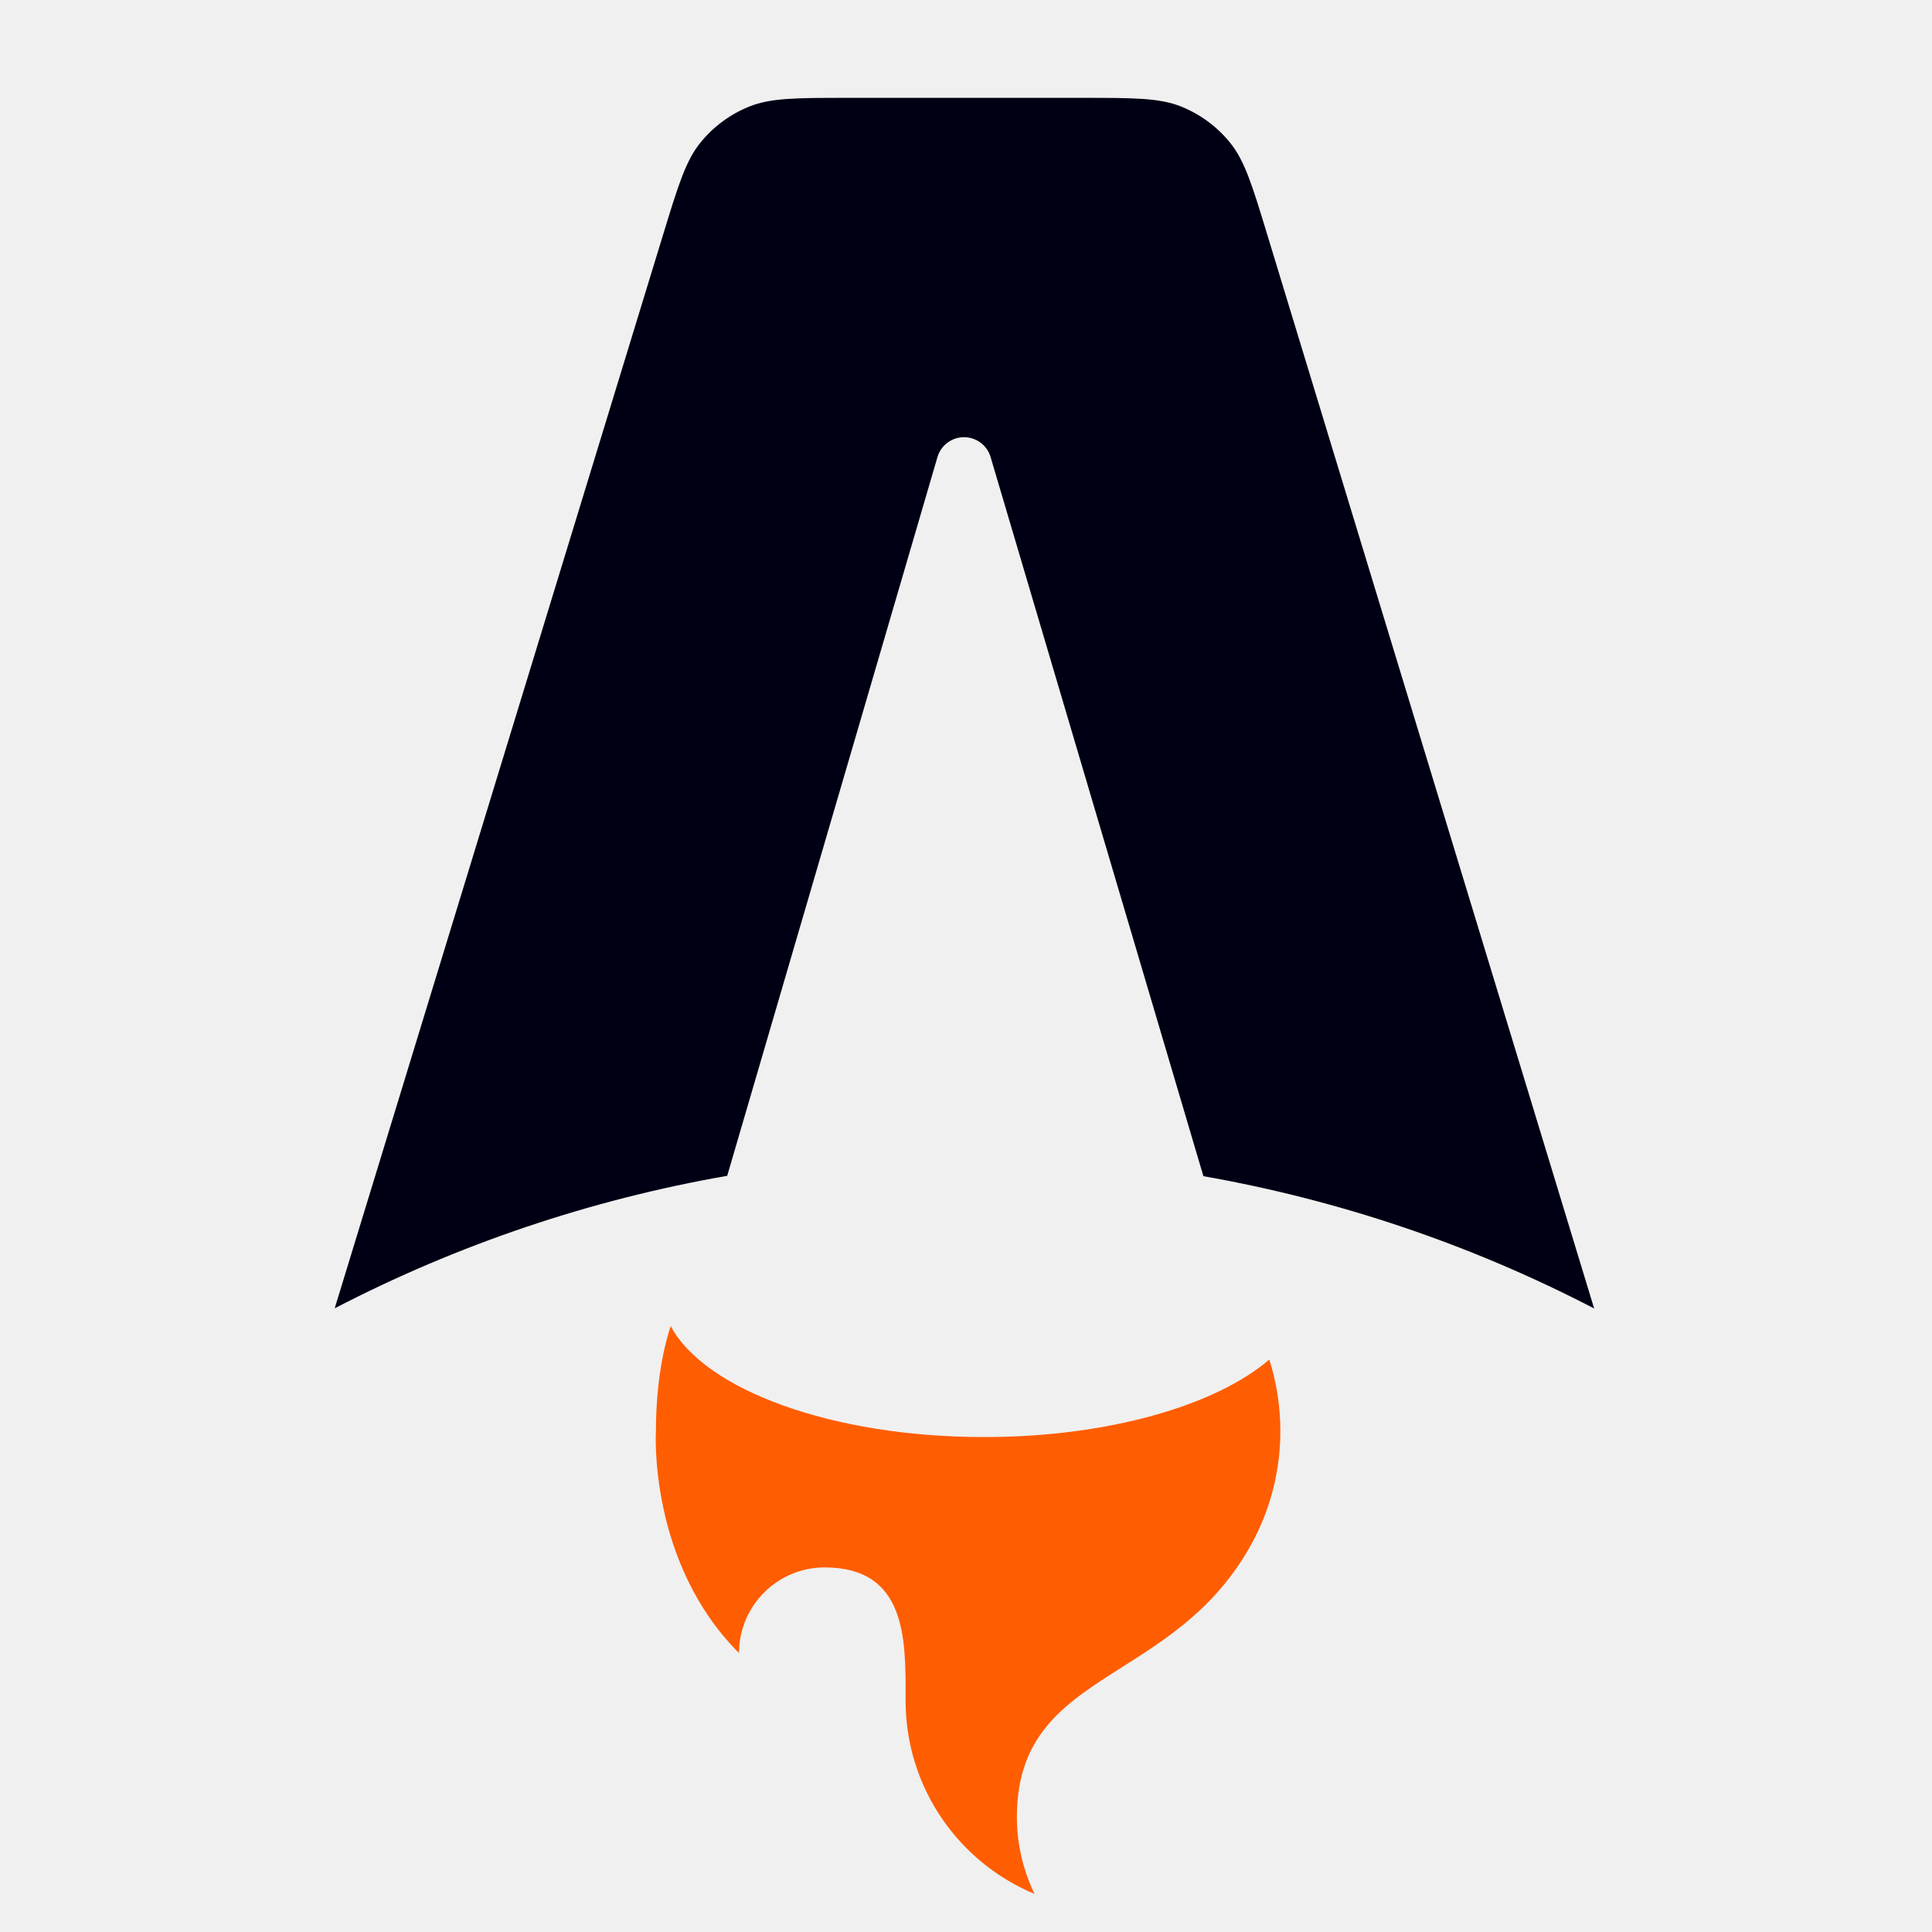
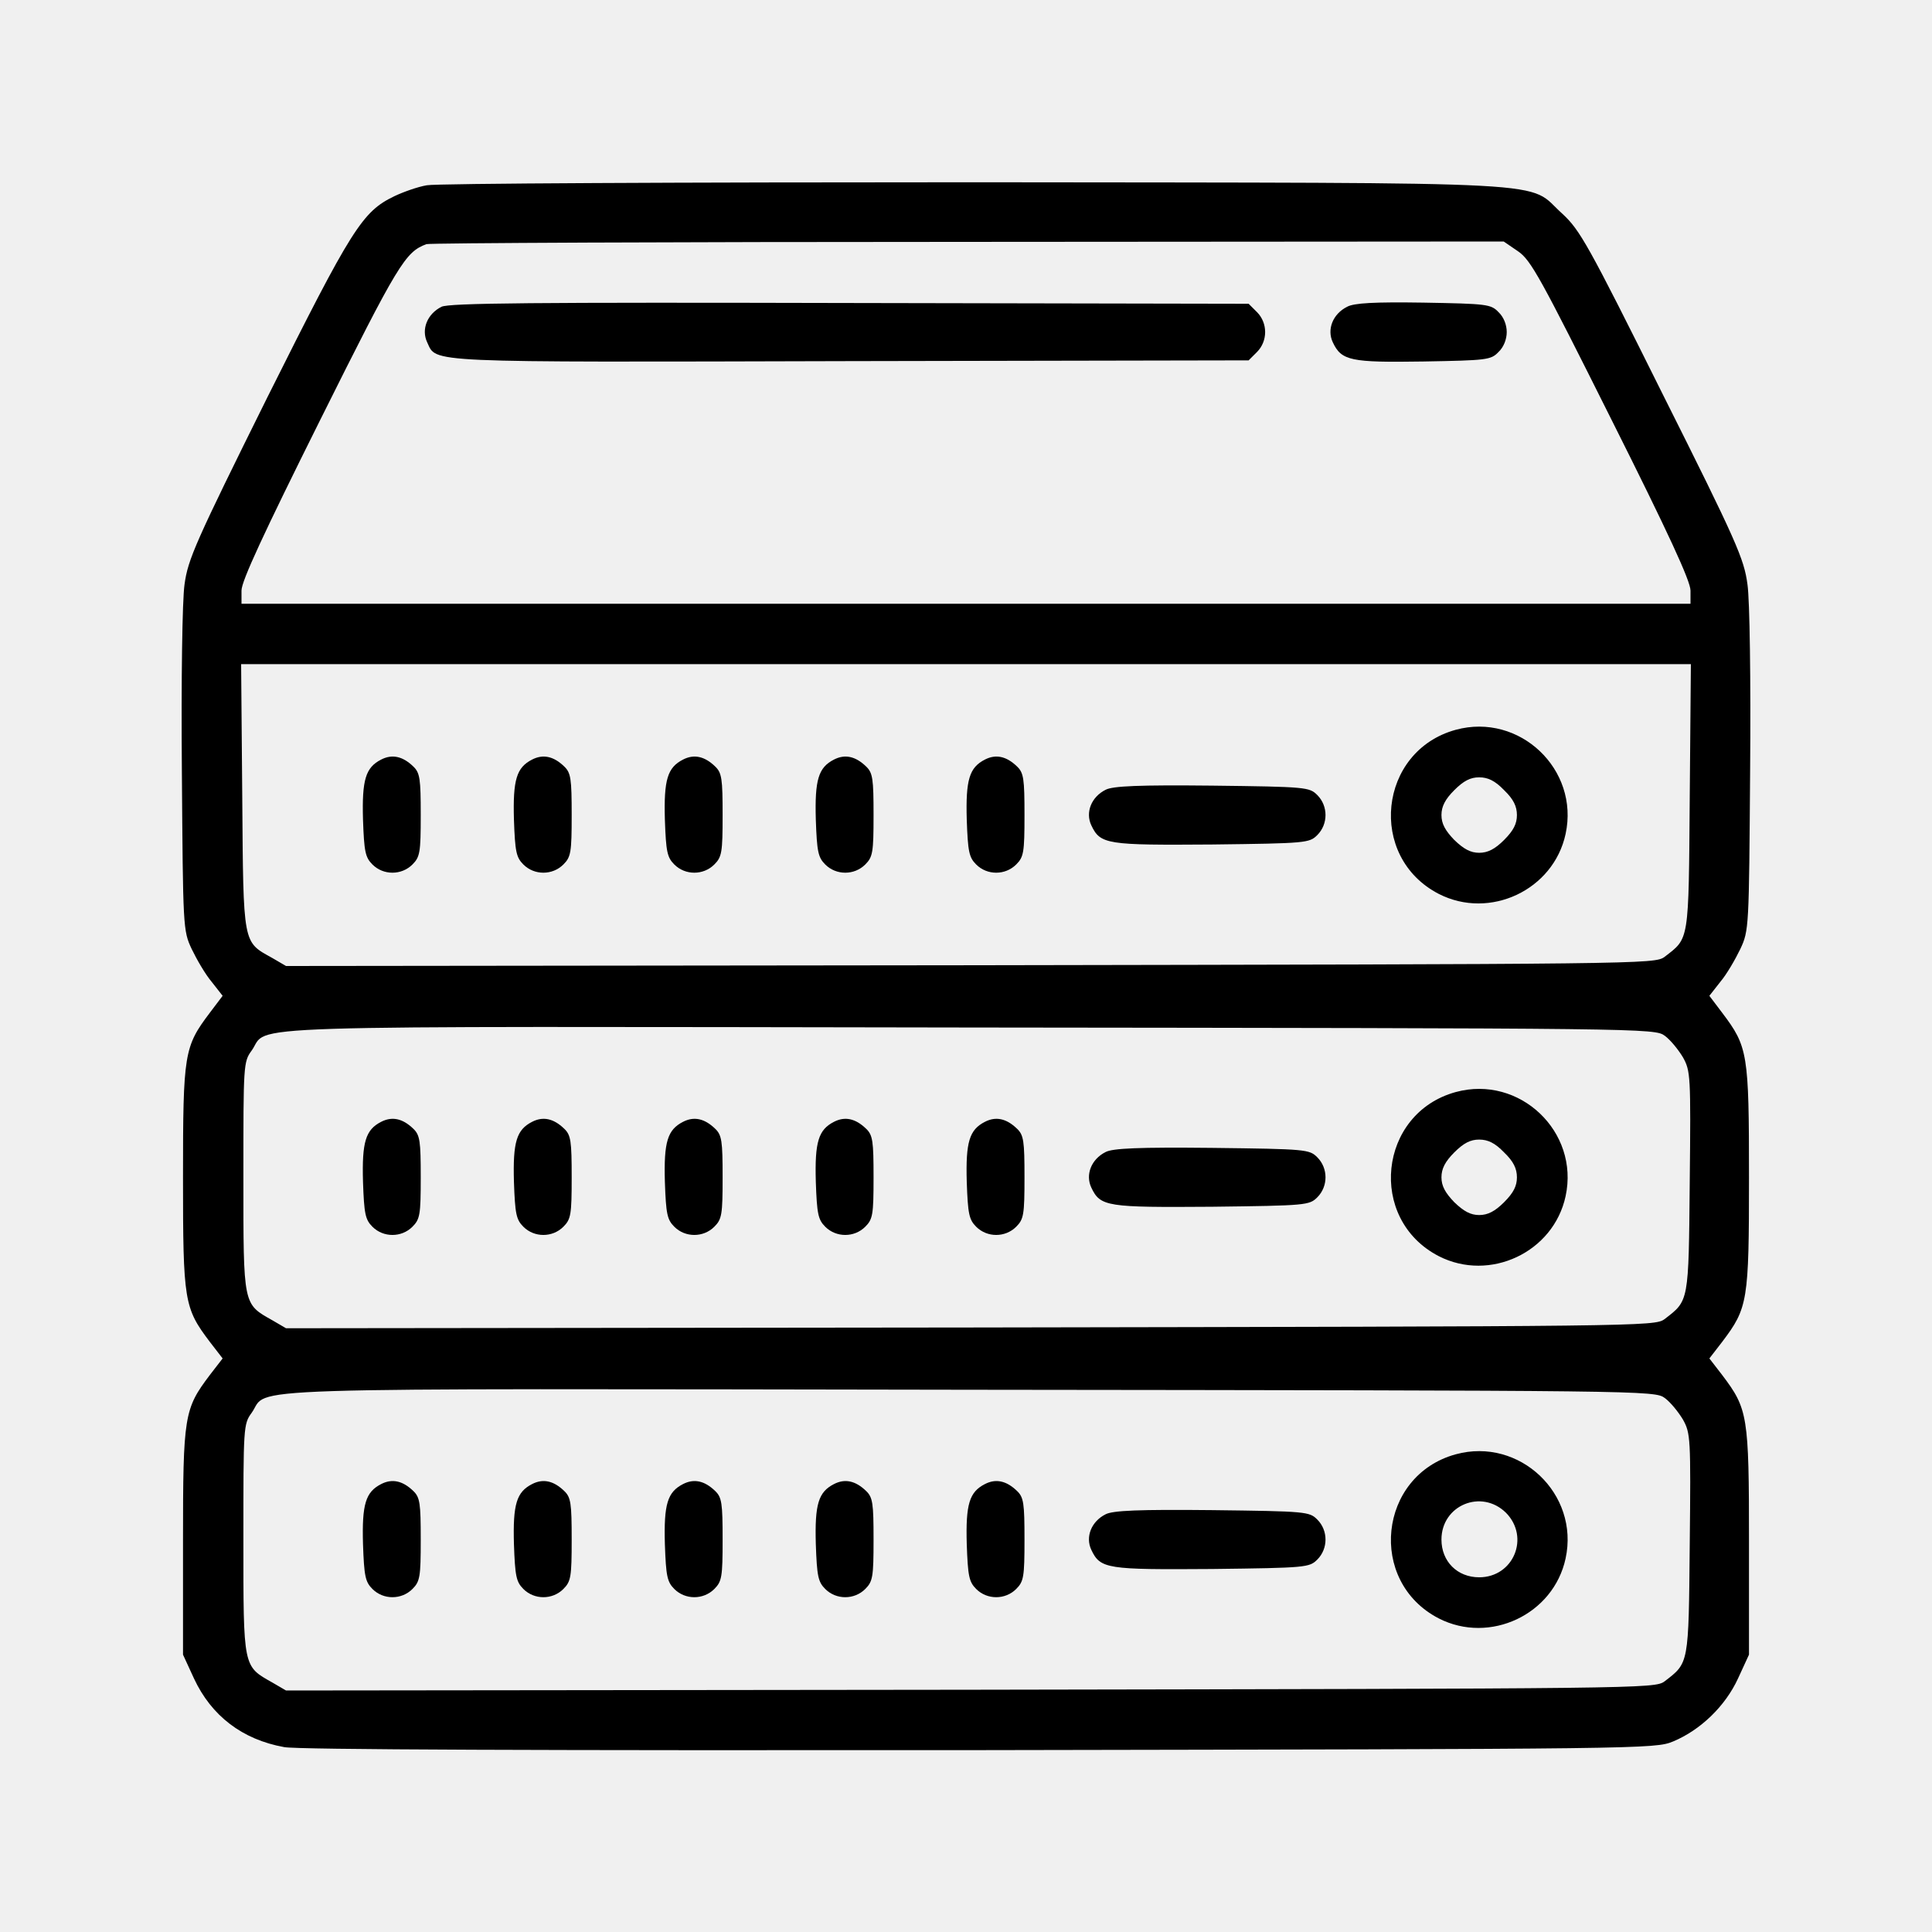
- <svg xmlns="http://www.w3.org/2000/svg" width="256" height="256" fill="none">
-   <style>
-         #flame { fill: #FF5D01; }
-         #a { fill: #000014; }
-         @media (prefers-color-scheme: dark) {
-             #a { fill: #fff; }
-         }
-     </style>
-   <path id="a" fill-rule="evenodd" clip-rule="evenodd" d="M163.008 18.929c1.944 2.413 2.935 5.67 4.917 12.181l43.309 142.27a180.277 180.277 0 00-51.778-17.53l-28.198-95.29a3.67 3.67 0 00-7.042.01l-27.857 95.232a180.225 180.225 0 00-52.01 17.557l43.52-142.281c1.99-6.502 2.983-9.752 4.927-12.16a15.999 15.999 0 016.484-4.798c2.872-1.154 6.271-1.154 13.07-1.154h31.085c6.807 0 10.211 0 13.086 1.157a16.004 16.004 0 016.487 4.806z" />
-   <path id="flame" fill-rule="evenodd" clip-rule="evenodd" d="M168.19 180.151c-7.139 6.105-21.39 10.268-37.804 10.268-20.147 0-37.033-6.272-41.513-14.707-1.602 4.835-1.961 10.367-1.961 13.902 0 0-1.056 17.355 11.015 29.426 0-6.268 5.081-11.349 11.349-11.349 10.743 0 10.731 9.373 10.721 16.977v.679c0 11.542 7.054 21.436 17.086 25.606a23.27 23.27 0 01-2.339-10.2c0-11.008 6.463-15.107 13.974-19.87 5.976-3.79 12.616-8.001 17.192-16.449a31.024 31.024 0 003.743-14.82c0-3.299-.513-6.479-1.463-9.463z" />
+ <svg xmlns="http://www.w3.org/2000/svg" version="1.0" width="512pt" height="512pt" viewBox="0 0 512 512" preserveAspectRatio="xMidYMid meet">
+   <g transform="translate(0,512) scale(0.1,-0.1)" fill="#000000" stroke="none">
+     <path d="M1131 4629 c-24 -4 -63 -18 -86 -29 -85 -41 -112 -84 -336 -532 -191 -385 -211 -430 -220 -497 -6 -42 -9 -250 -7 -495 3 -415 3 -422 26 -471 13 -27 36 -67 53 -87 l29 -37 -34 -45 c-68 -90 -71 -107 -71 -436 0 -329 3 -346 71 -436 l34 -44 -34 -44 c-68 -90 -71 -107 -71 -441 l0 -300 29 -63 c46 -99 128 -162 239 -182 34 -7 692 -9 1843 -8 1763 3 1790 3 1838 23 72 30 138 93 172 167 l29 63 0 300 c0 334 -3 351 -71 441 l-34 44 34 44 c68 90 71 107 71 436 0 329 -3 346 -71 436 l-34 45 29 37 c17 20 40 60 53 87 23 49 23 56 26 471 2 243 -1 453 -7 495 -9 68 -28 112 -225 505 -198 398 -219 434 -265 477 -100 89 39 82 -1556 84 -775 0 -1430 -3 -1454 -8z m2892 -175 c34 -23 60 -71 247 -445 152 -303 210 -429 210 -454 l0 -35 -1920 0 -1920 0 0 35 c0 25 58 150 209 453 207 415 225 444 281 465 8 3 654 6 1435 6 l1420 1 38 -26z m455 -1446 c-3 -388 -1 -373 -67 -424 -26 -19 -61 -19 -1839 -22 l-1814 -2 -36 21 c-79 44 -77 31 -80 427 l-3 352 1921 0 1921 0 -3 -352z m-66 -633 c15 -11 36 -37 48 -57 20 -36 21 -48 18 -330 -3 -321 -2 -314 -67 -364 -26 -19 -61 -19 -1839 -22 l-1814 -2 -36 21 c-78 44 -77 37 -77 379 0 299 0 306 22 336 49 69 -107 64 1903 61 1798 -2 1815 -2 1842 -22z m0 -960 c15 -11 36 -37 48 -57 20 -36 21 -48 18 -330 -3 -321 -2 -314 -67 -364 -26 -19 -61 -19 -1839 -22 l-1814 -2 -36 21 c-78 44 -77 37 -77 379 0 299 0 306 22 336 49 69 -107 64 1903 61 1798 -2 1815 -2 1842 -22z" />
+     <path d="M1170 4307 c-38 -19 -54 -60 -38 -94 26 -55 -20 -53 1120 -50 l1057 2 22 22 c29 29 29 77 0 106 l-22 22 -1057 2 c-839 2 -1062 0 -1082 -10z" />
+     <path d="M3570 4307 c-38 -19 -54 -60 -38 -94 23 -49 47 -54 240 -51 168 3 179 4 199 25 14 13 22 34 22 53 0 19 -8 40 -22 53 -20 21 -31 22 -199 25 -130 2 -184 -1 -202 -11z" />
+     <path d="M3858 3186 c-205 -56 -235 -337 -45 -435 135 -69 304 10 336 159 37 171 -122 322 -291 276z m128 -160 c25 -24 34 -43 34 -66 0 -23 -9 -41 -34 -66 -24 -24 -43 -34 -66 -34 -23 0 -41 10 -66 34 -24 25 -34 43 -34 66 0 23 10 42 34 66 25 25 43 34 66 34 23 0 42 -9 66 -34z" />
+     <path d="M1010 3107 c-41 -21 -51 -53 -48 -159 3 -85 6 -100 25 -119 29 -29 77 -29 106 0 20 20 22 32 22 131 0 96 -2 112 -20 129 -28 27 -56 33 -85 18z" />
+     <path d="M1410 3107 c-41 -21 -51 -53 -48 -159 3 -85 6 -100 25 -119 29 -29 77 -29 106 0 20 20 22 32 22 131 0 96 -2 112 -20 129 -28 27 -56 33 -85 18z" />
+     <path d="M1810 3107 c-41 -21 -51 -53 -48 -159 3 -85 6 -100 25 -119 29 -29 77 -29 106 0 20 20 22 32 22 131 0 96 -2 112 -20 129 -28 27 -56 33 -85 18z" />
+     <path d="M2210 3107 c-41 -21 -51 -53 -48 -159 3 -85 6 -100 25 -119 29 -29 77 -29 106 0 20 20 22 32 22 131 0 96 -2 112 -20 129 -28 27 -56 33 -85 18z" />
+     <path d="M2610 3107 c-41 -21 -51 -53 -48 -159 3 -85 6 -100 25 -119 29 -29 77 -29 106 0 20 20 22 32 22 131 0 96 -2 112 -20 129 -28 27 -56 33 -85 18z" />
+     <path d="M2930 3027 c-38 -19 -54 -60 -38 -94 24 -51 41 -53 320 -51 250 3 258 4 279 25 29 29 29 77 0 106 -21 21 -29 22 -279 25 -194 2 -263 -1 -282 -11z" />
+     <path d="M3858 2226 c-205 -56 -235 -337 -45 -435 135 -69 304 10 336 159 37 171 -122 322 -291 276z m128 -160 c25 -24 34 -43 34 -66 0 -23 -9 -41 -34 -66 -24 -24 -43 -34 -66 -34 -23 0 -41 10 -66 34 -24 25 -34 43 -34 66 0 23 10 42 34 66 25 25 43 34 66 34 23 0 42 -9 66 -34z" />
+     <path d="M1010 2147 c-41 -21 -51 -53 -48 -159 3 -85 6 -100 25 -119 29 -29 77 -29 106 0 20 20 22 32 22 131 0 96 -2 112 -20 129 -28 27 -56 33 -85 18z" />
+     <path d="M1410 2147 c-41 -21 -51 -53 -48 -159 3 -85 6 -100 25 -119 29 -29 77 -29 106 0 20 20 22 32 22 131 0 96 -2 112 -20 129 -28 27 -56 33 -85 18z" />
+     <path d="M1810 2147 c-41 -21 -51 -53 -48 -159 3 -85 6 -100 25 -119 29 -29 77 -29 106 0 20 20 22 32 22 131 0 96 -2 112 -20 129 -28 27 -56 33 -85 18z" />
+     <path d="M2210 2147 c-41 -21 -51 -53 -48 -159 3 -85 6 -100 25 -119 29 -29 77 -29 106 0 20 20 22 32 22 131 0 96 -2 112 -20 129 -28 27 -56 33 -85 18z" />
+     <path d="M2610 2147 c-41 -21 -51 -53 -48 -159 3 -85 6 -100 25 -119 29 -29 77 -29 106 0 20 20 22 32 22 131 0 96 -2 112 -20 129 -28 27 -56 33 -85 18z" />
+     <path d="M2930 2067 c-38 -19 -54 -60 -38 -94 24 -51 41 -53 320 -51 250 3 258 4 279 25 29 29 29 77 0 106 -21 21 -29 22 -279 25 -194 2 -263 -1 -282 -11z" />
+     <path d="M3858 1266 c-205 -56 -235 -337 -45 -435 135 -69 304 10 336 159 37 171 -122 322 -291 276z m133 -155 c64 -65 20 -171 -71 -171 -58 0 -100 42 -100 100 0 91 106 135 171 71z" />
+     <path d="M1010 1187 c-41 -21 -51 -53 -48 -159 3 -85 6 -100 25 -119 29 -29 77 -29 106 0 20 20 22 32 22 131 0 96 -2 112 -20 129 -28 27 -56 33 -85 18z" />
+     <path d="M1410 1187 c-41 -21 -51 -53 -48 -159 3 -85 6 -100 25 -119 29 -29 77 -29 106 0 20 20 22 32 22 131 0 96 -2 112 -20 129 -28 27 -56 33 -85 18z" />
+     <path d="M1810 1187 c-41 -21 -51 -53 -48 -159 3 -85 6 -100 25 -119 29 -29 77 -29 106 0 20 20 22 32 22 131 0 96 -2 112 -20 129 -28 27 -56 33 -85 18z" />
+     <path d="M2210 1187 c-41 -21 -51 -53 -48 -159 3 -85 6 -100 25 -119 29 -29 77 -29 106 0 20 20 22 32 22 131 0 96 -2 112 -20 129 -28 27 -56 33 -85 18z" />
+     <path d="M2610 1187 c-41 -21 -51 -53 -48 -159 3 -85 6 -100 25 -119 29 -29 77 -29 106 0 20 20 22 32 22 131 0 96 -2 112 -20 129 -28 27 -56 33 -85 18z" />
+     <path d="M2930 1107 c-38 -19 -54 -60 -38 -94 24 -51 41 -53 320 -51 250 3 258 4 279 25 29 29 29 77 0 106 -21 21 -29 22 -279 25 -194 2 -263 -1 -282 -11z" />
+   </g>
</svg>
